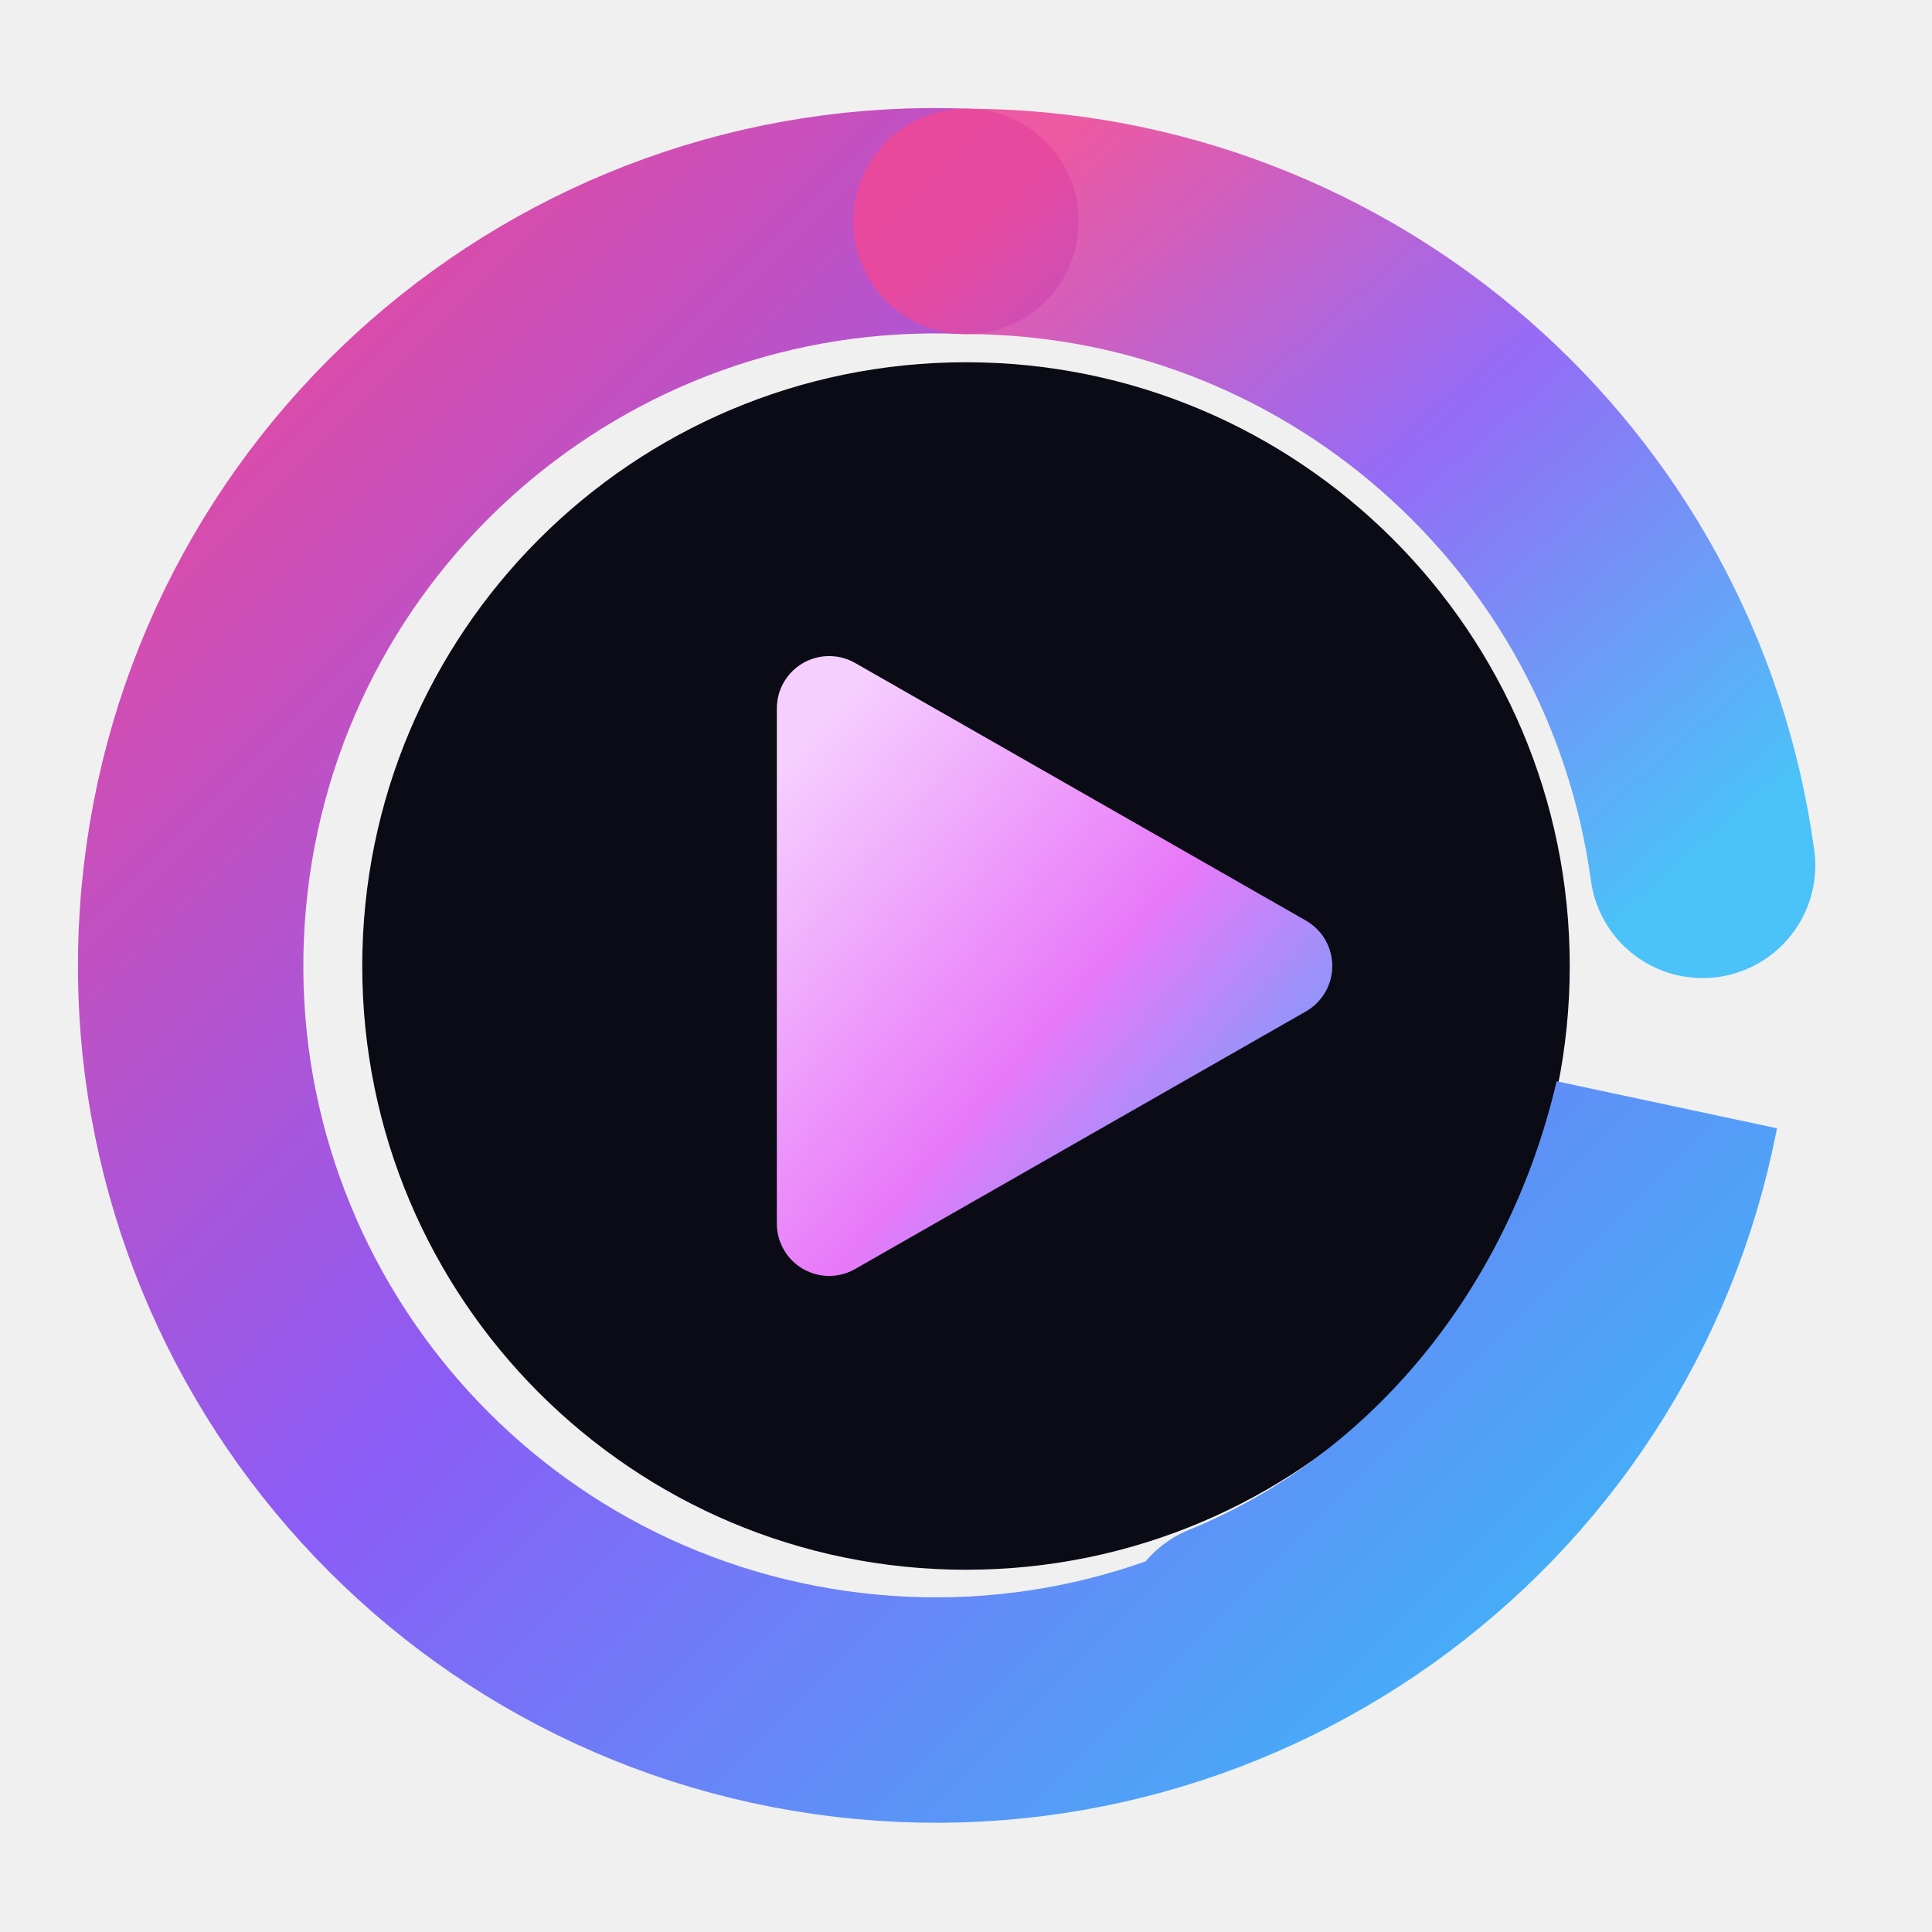
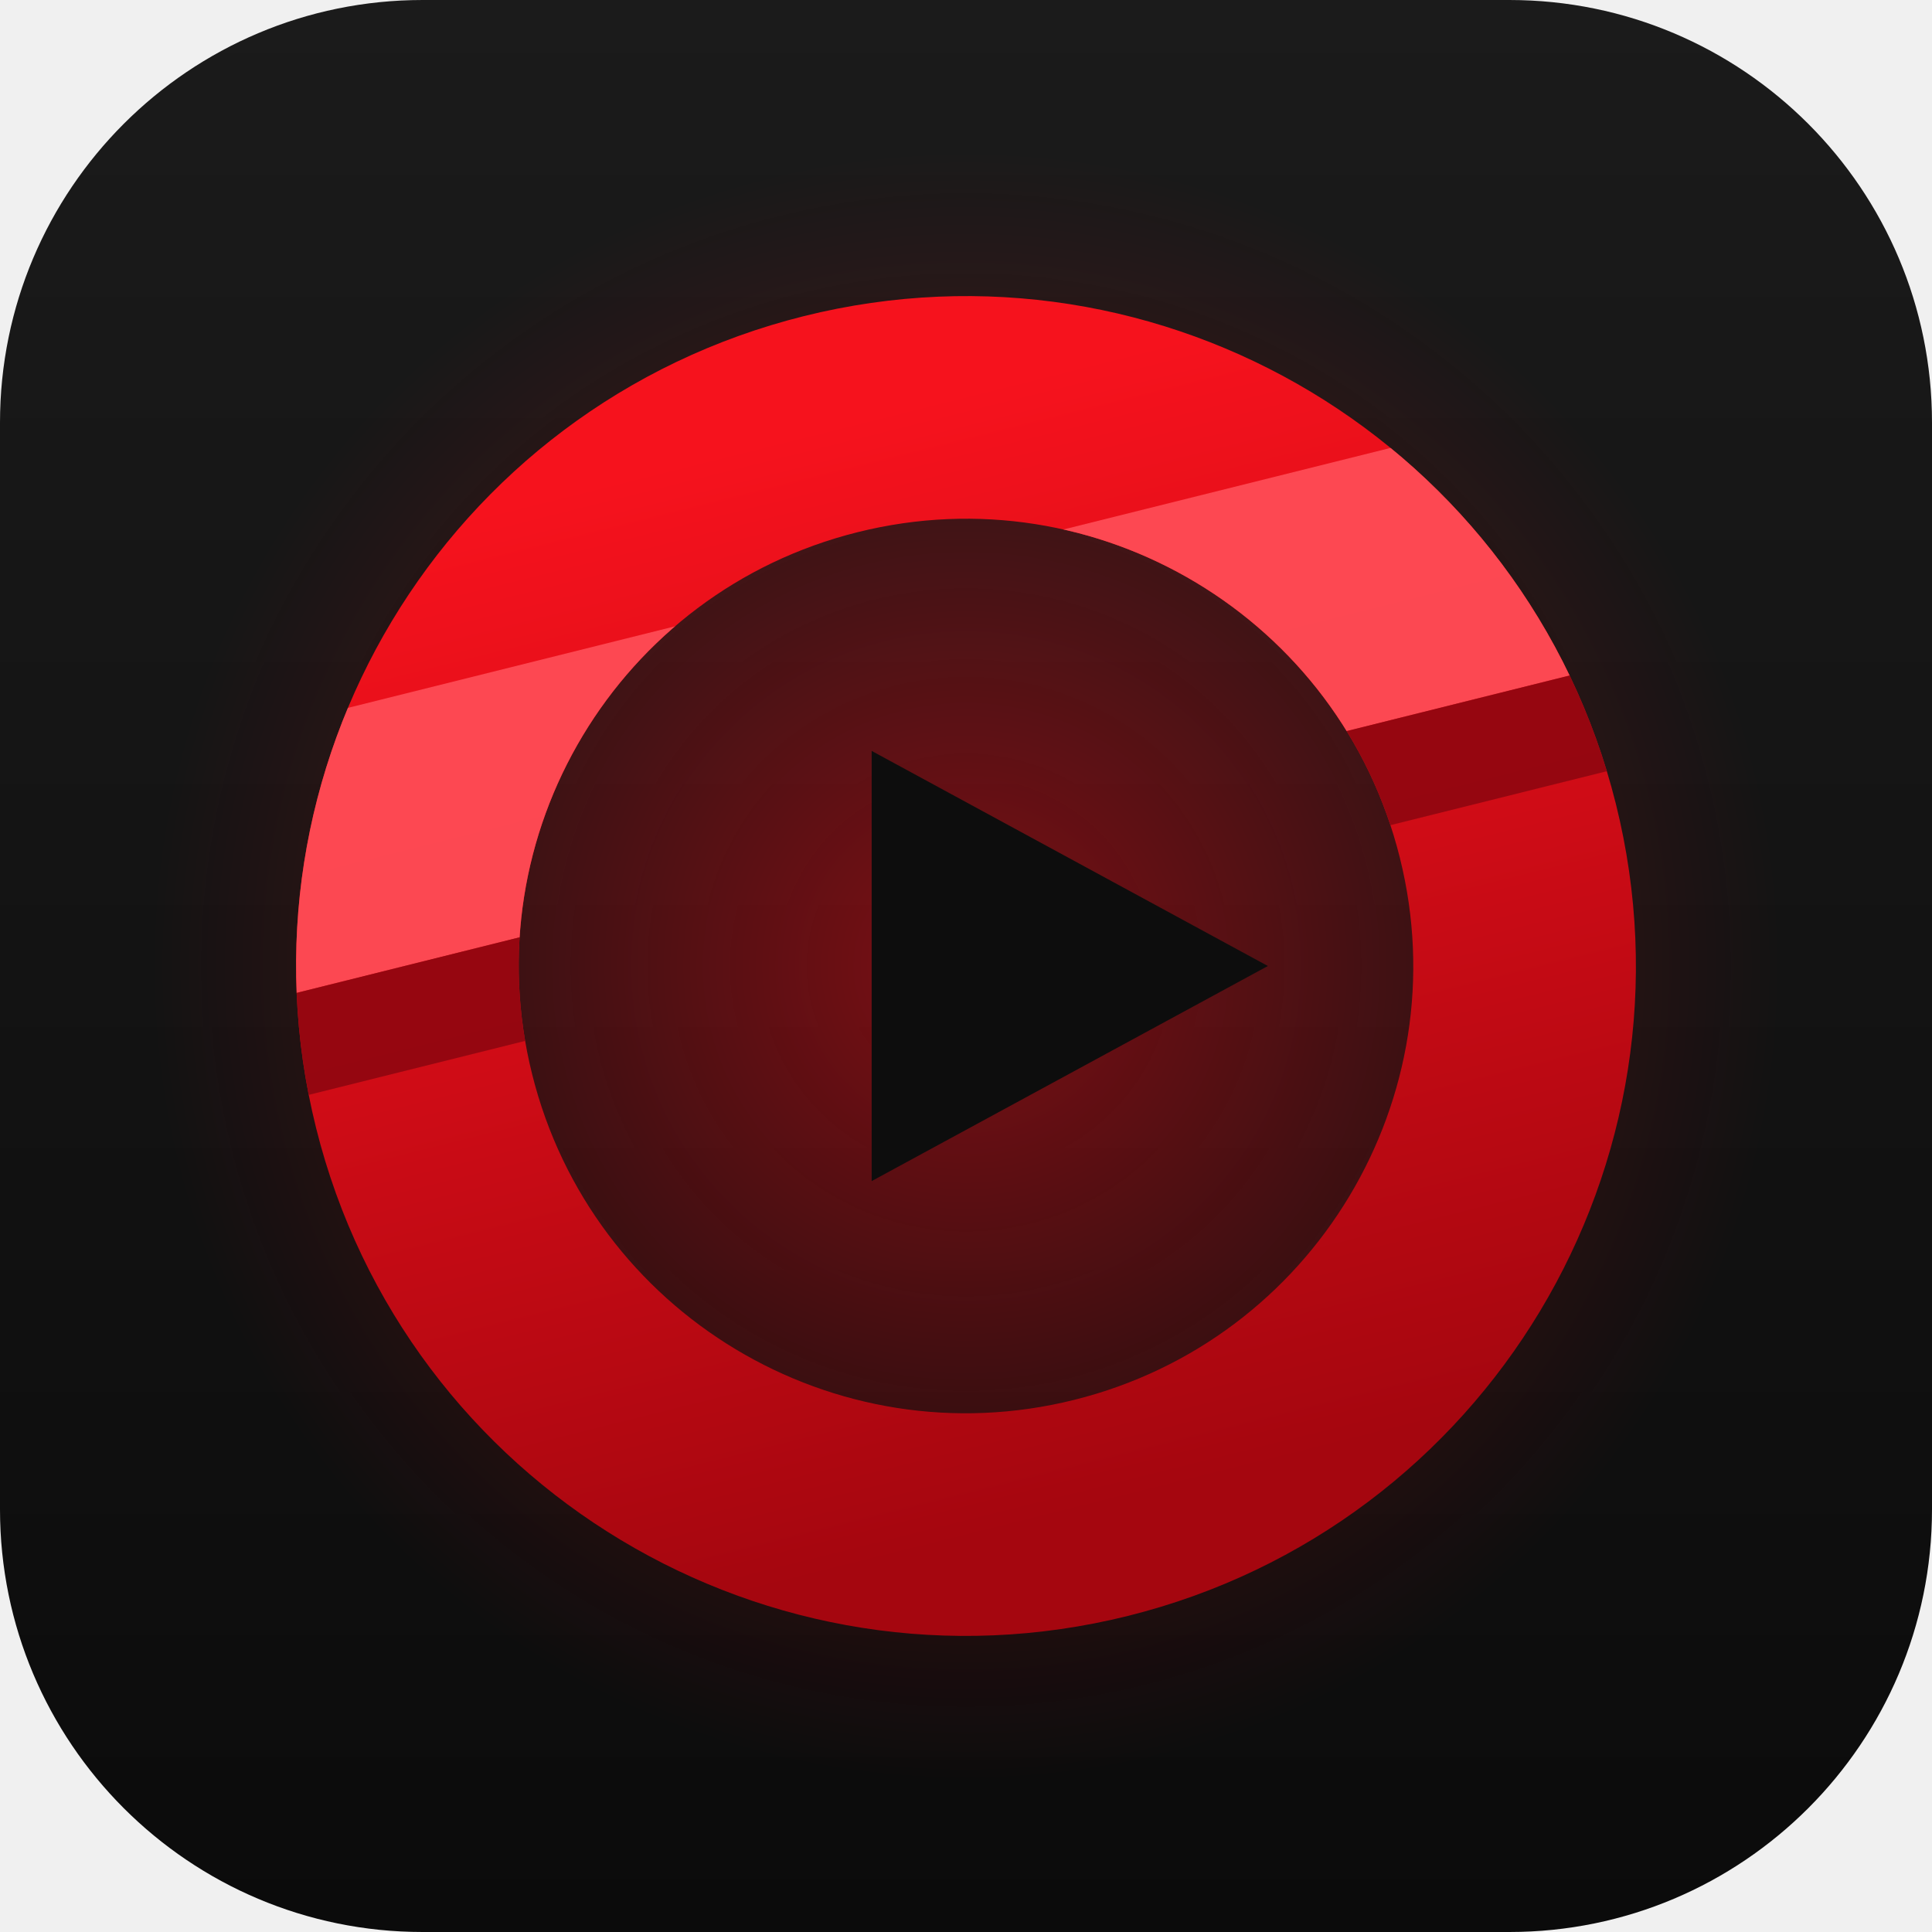
- <svg xmlns="http://www.w3.org/2000/svg" viewBox="0 0 48 48">
+ <svg xmlns="http://www.w3.org/2000/svg" width="1024" height="1024" viewBox="0 0 1024 1024">
  <defs>
-     <linearGradient id="sw" x1="0" y1="0" x2="1" y2="1">
-       <stop offset="0%" stop-color="#ec4899" />
-       <stop offset="48%" stop-color="#8b5cf6" />
-       <stop offset="100%" stop-color="#38bdf8" />
+     <linearGradient id="tile" x1="0" y1="0" x2="0" y2="1">
+       <stop offset="0" stop-color="#1b1b1b" />
+       <stop offset="1" stop-color="#0b0b0b" />
    </linearGradient>
-     <linearGradient id="pl" x1="0" y1="0" x2="1" y2="1">
-       <stop offset="0%" stop-color="#f5d0fe" />
-       <stop offset="55%" stop-color="#e879f9" />
-       <stop offset="100%" stop-color="#60a5fa" />
+     <linearGradient id="ringGrad" x1="0" y1="0" x2="0" y2="1">
+       <stop offset="0" stop-color="#f6121d" />
+       <stop offset="1" stop-color="#a5060f" />
    </linearGradient>
+     <radialGradient id="glow" cx="0.5" cy="0.5" r="0.5">
+       <stop offset="0" stop-color="#e50914" stop-opacity="0.5" />
+       <stop offset="0.7" stop-color="#e50914" stop-opacity="0.12" />
+       <stop offset="1" stop-color="#e50914" stop-opacity="0" />
+     </radialGradient>
+     <mask id="ringMask">
+       <rect width="1024" height="1024" fill="black" />
+       <g transform="rotate(-14 512 512)">
+         <circle cx="512" cy="512" r="296" fill="none" stroke="white" stroke-width="118" />
+       </g>
+     </mask>
  </defs>
-   <circle cx="24" cy="24" r="15" fill="#0a0b14" />
-   <path d="M 24 5.5 A 18.5 18.5 0 1 0 41.4 27.5 C 40 33.5, 36 38.4, 30.6 40.6" fill="none" stroke="url(#sw)" stroke-width="5.6" stroke-linecap="round" />
-   <path d="M 24 5.5 A 18.5 18.5 0 0 1 42.3 21.5" fill="none" stroke="url(#sw)" stroke-width="5.6" stroke-linecap="round" opacity="0.9" />
-   <path d="M20.6 17.6 L31.8 24 L20.6 30.4 Z" fill="url(#pl)" stroke="url(#pl)" stroke-width="2.6" stroke-linejoin="round" />
+   <rect width="1024" height="1024" rx="224" fill="url(#tile)" />
+   <circle cx="512" cy="512" r="430" fill="url(#glow)" />
+   <g transform="rotate(-14 512 512)">
+     <circle cx="512" cy="512" r="296" fill="none" stroke="url(#ringGrad)" stroke-width="118" />
+   </g>
+   <g mask="url(#ringMask)">
+     <g transform="rotate(-14 512 512)">
+       <rect x="-200" y="300" width="1424" height="140" fill="#ff4d57" opacity="0.92" />
+       <rect x="-200" y="440" width="1424" height="54" fill="#8f060f" opacity="0.9" />
+     </g>
+   </g>
+   <path d="M462 398 L672 512 L462 626 Z" fill="#0d0d0d" />
</svg>
